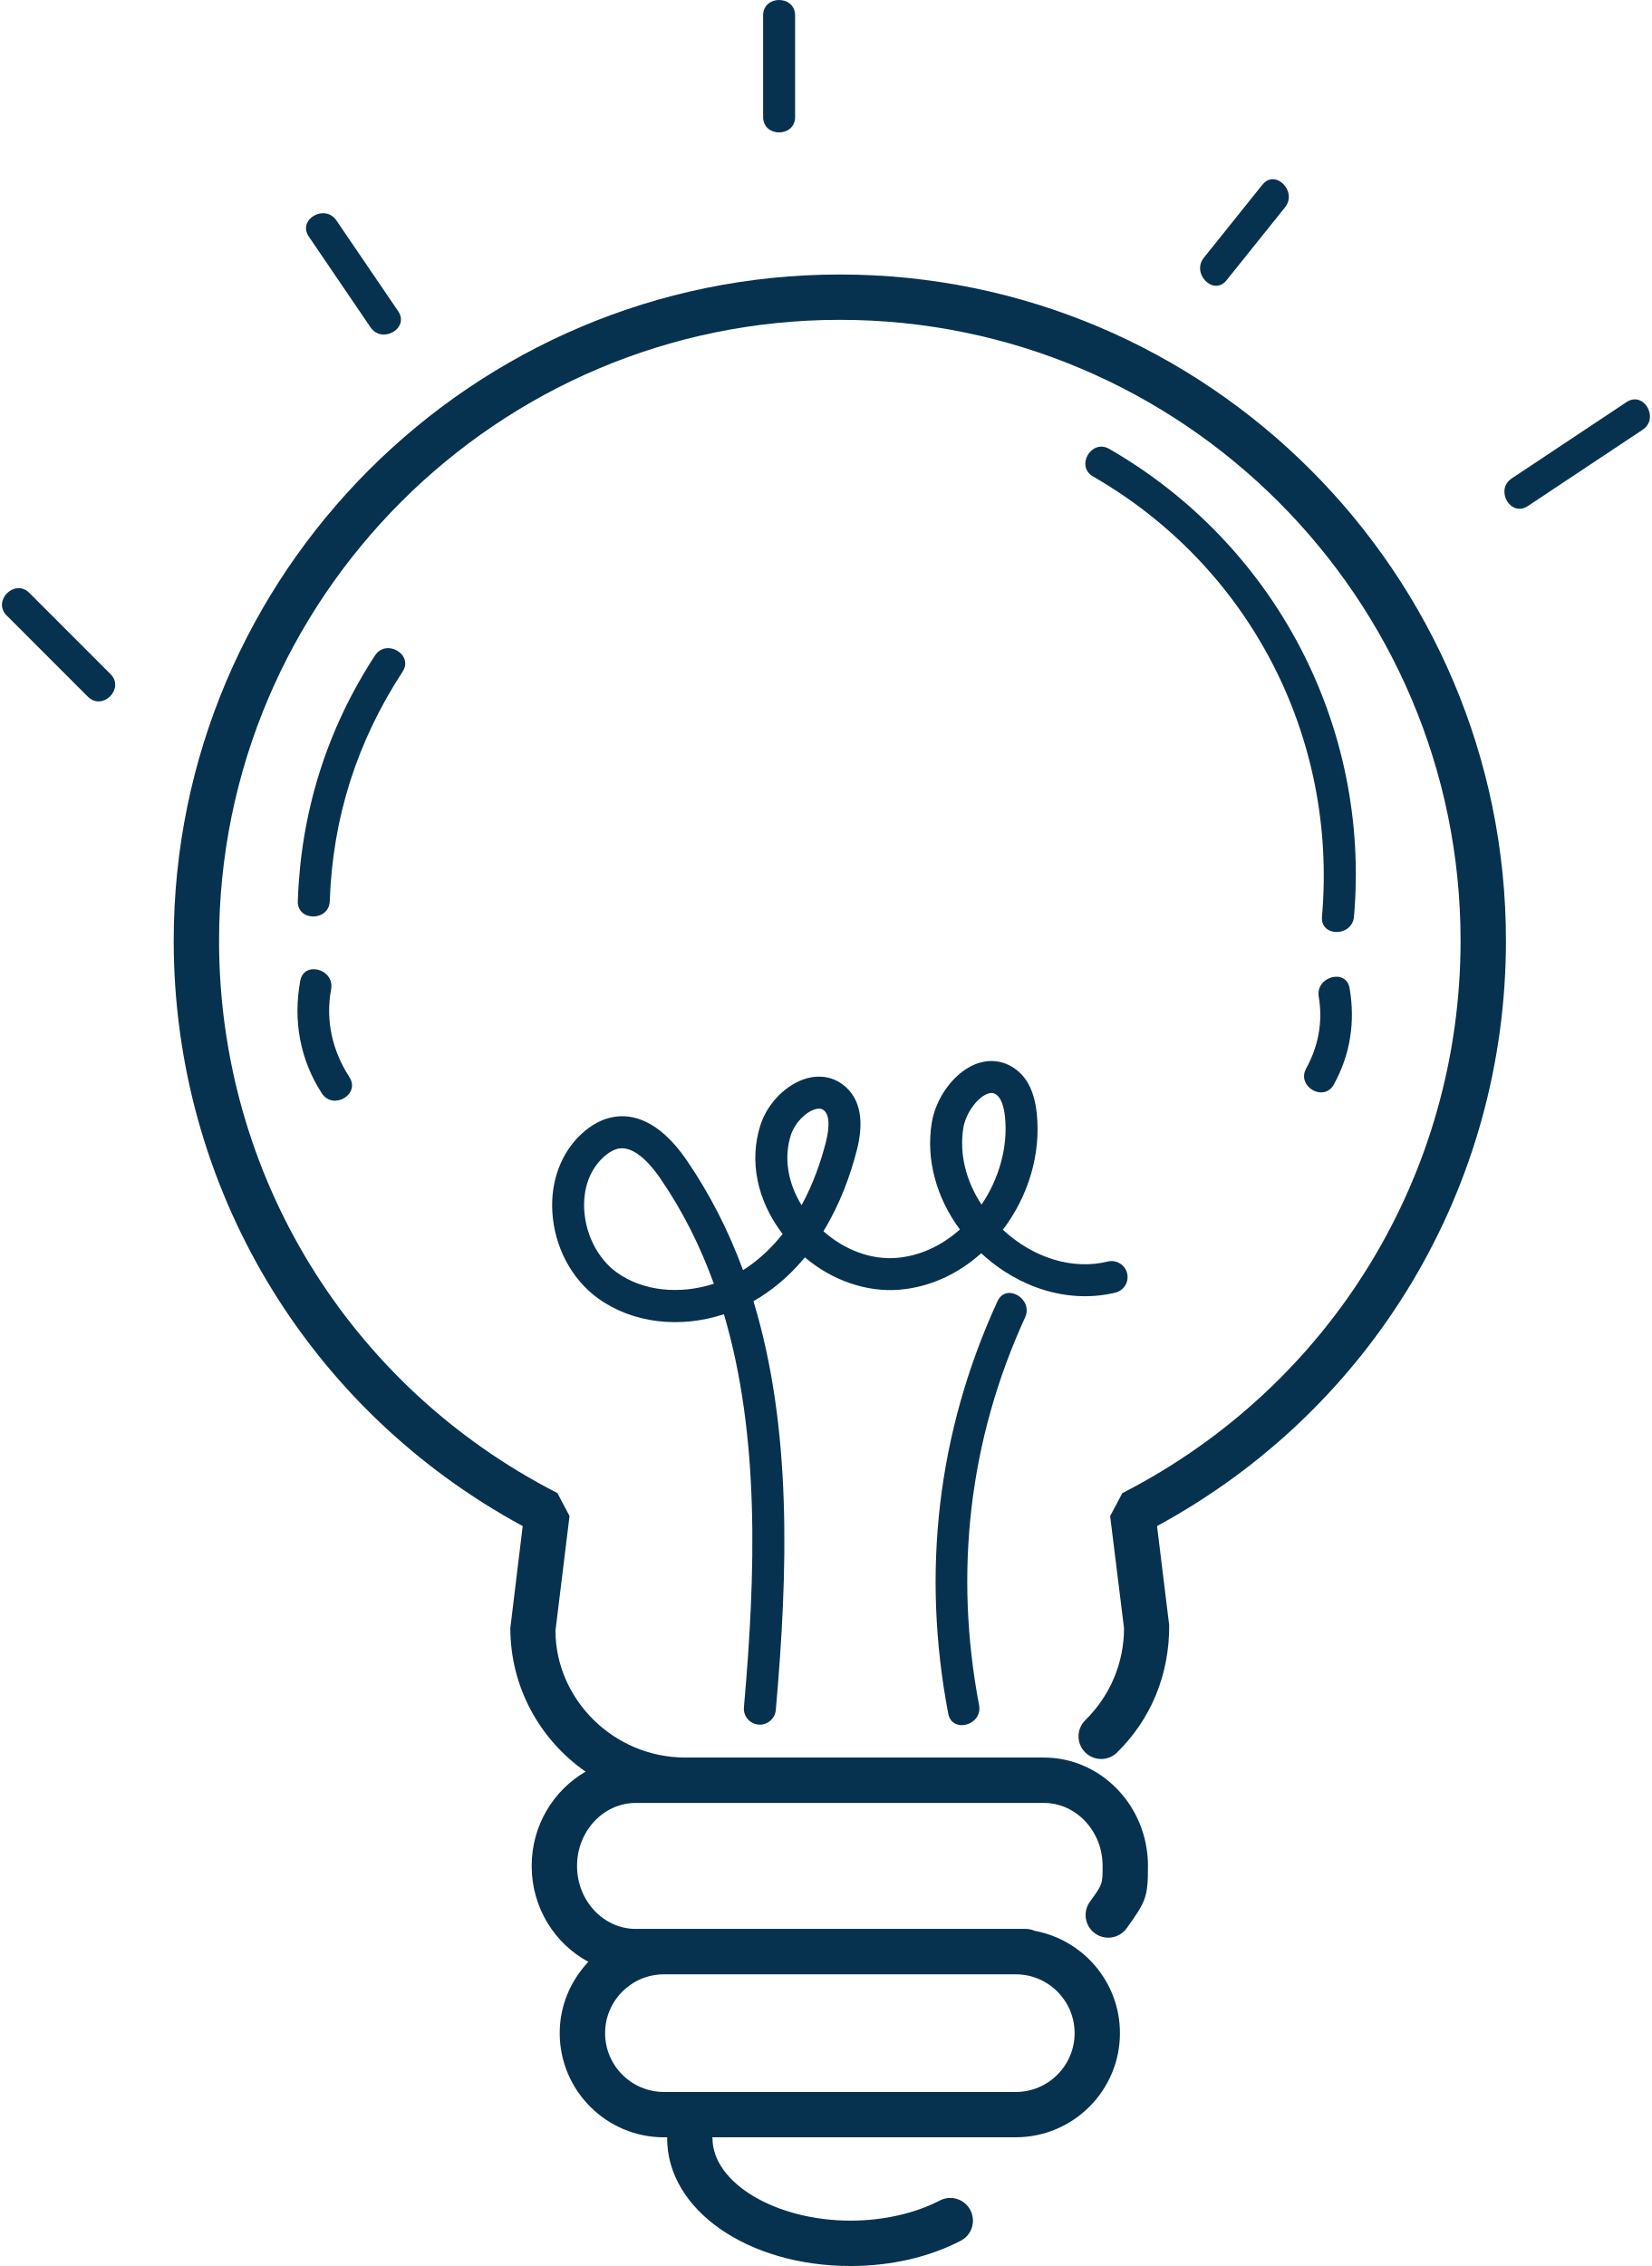
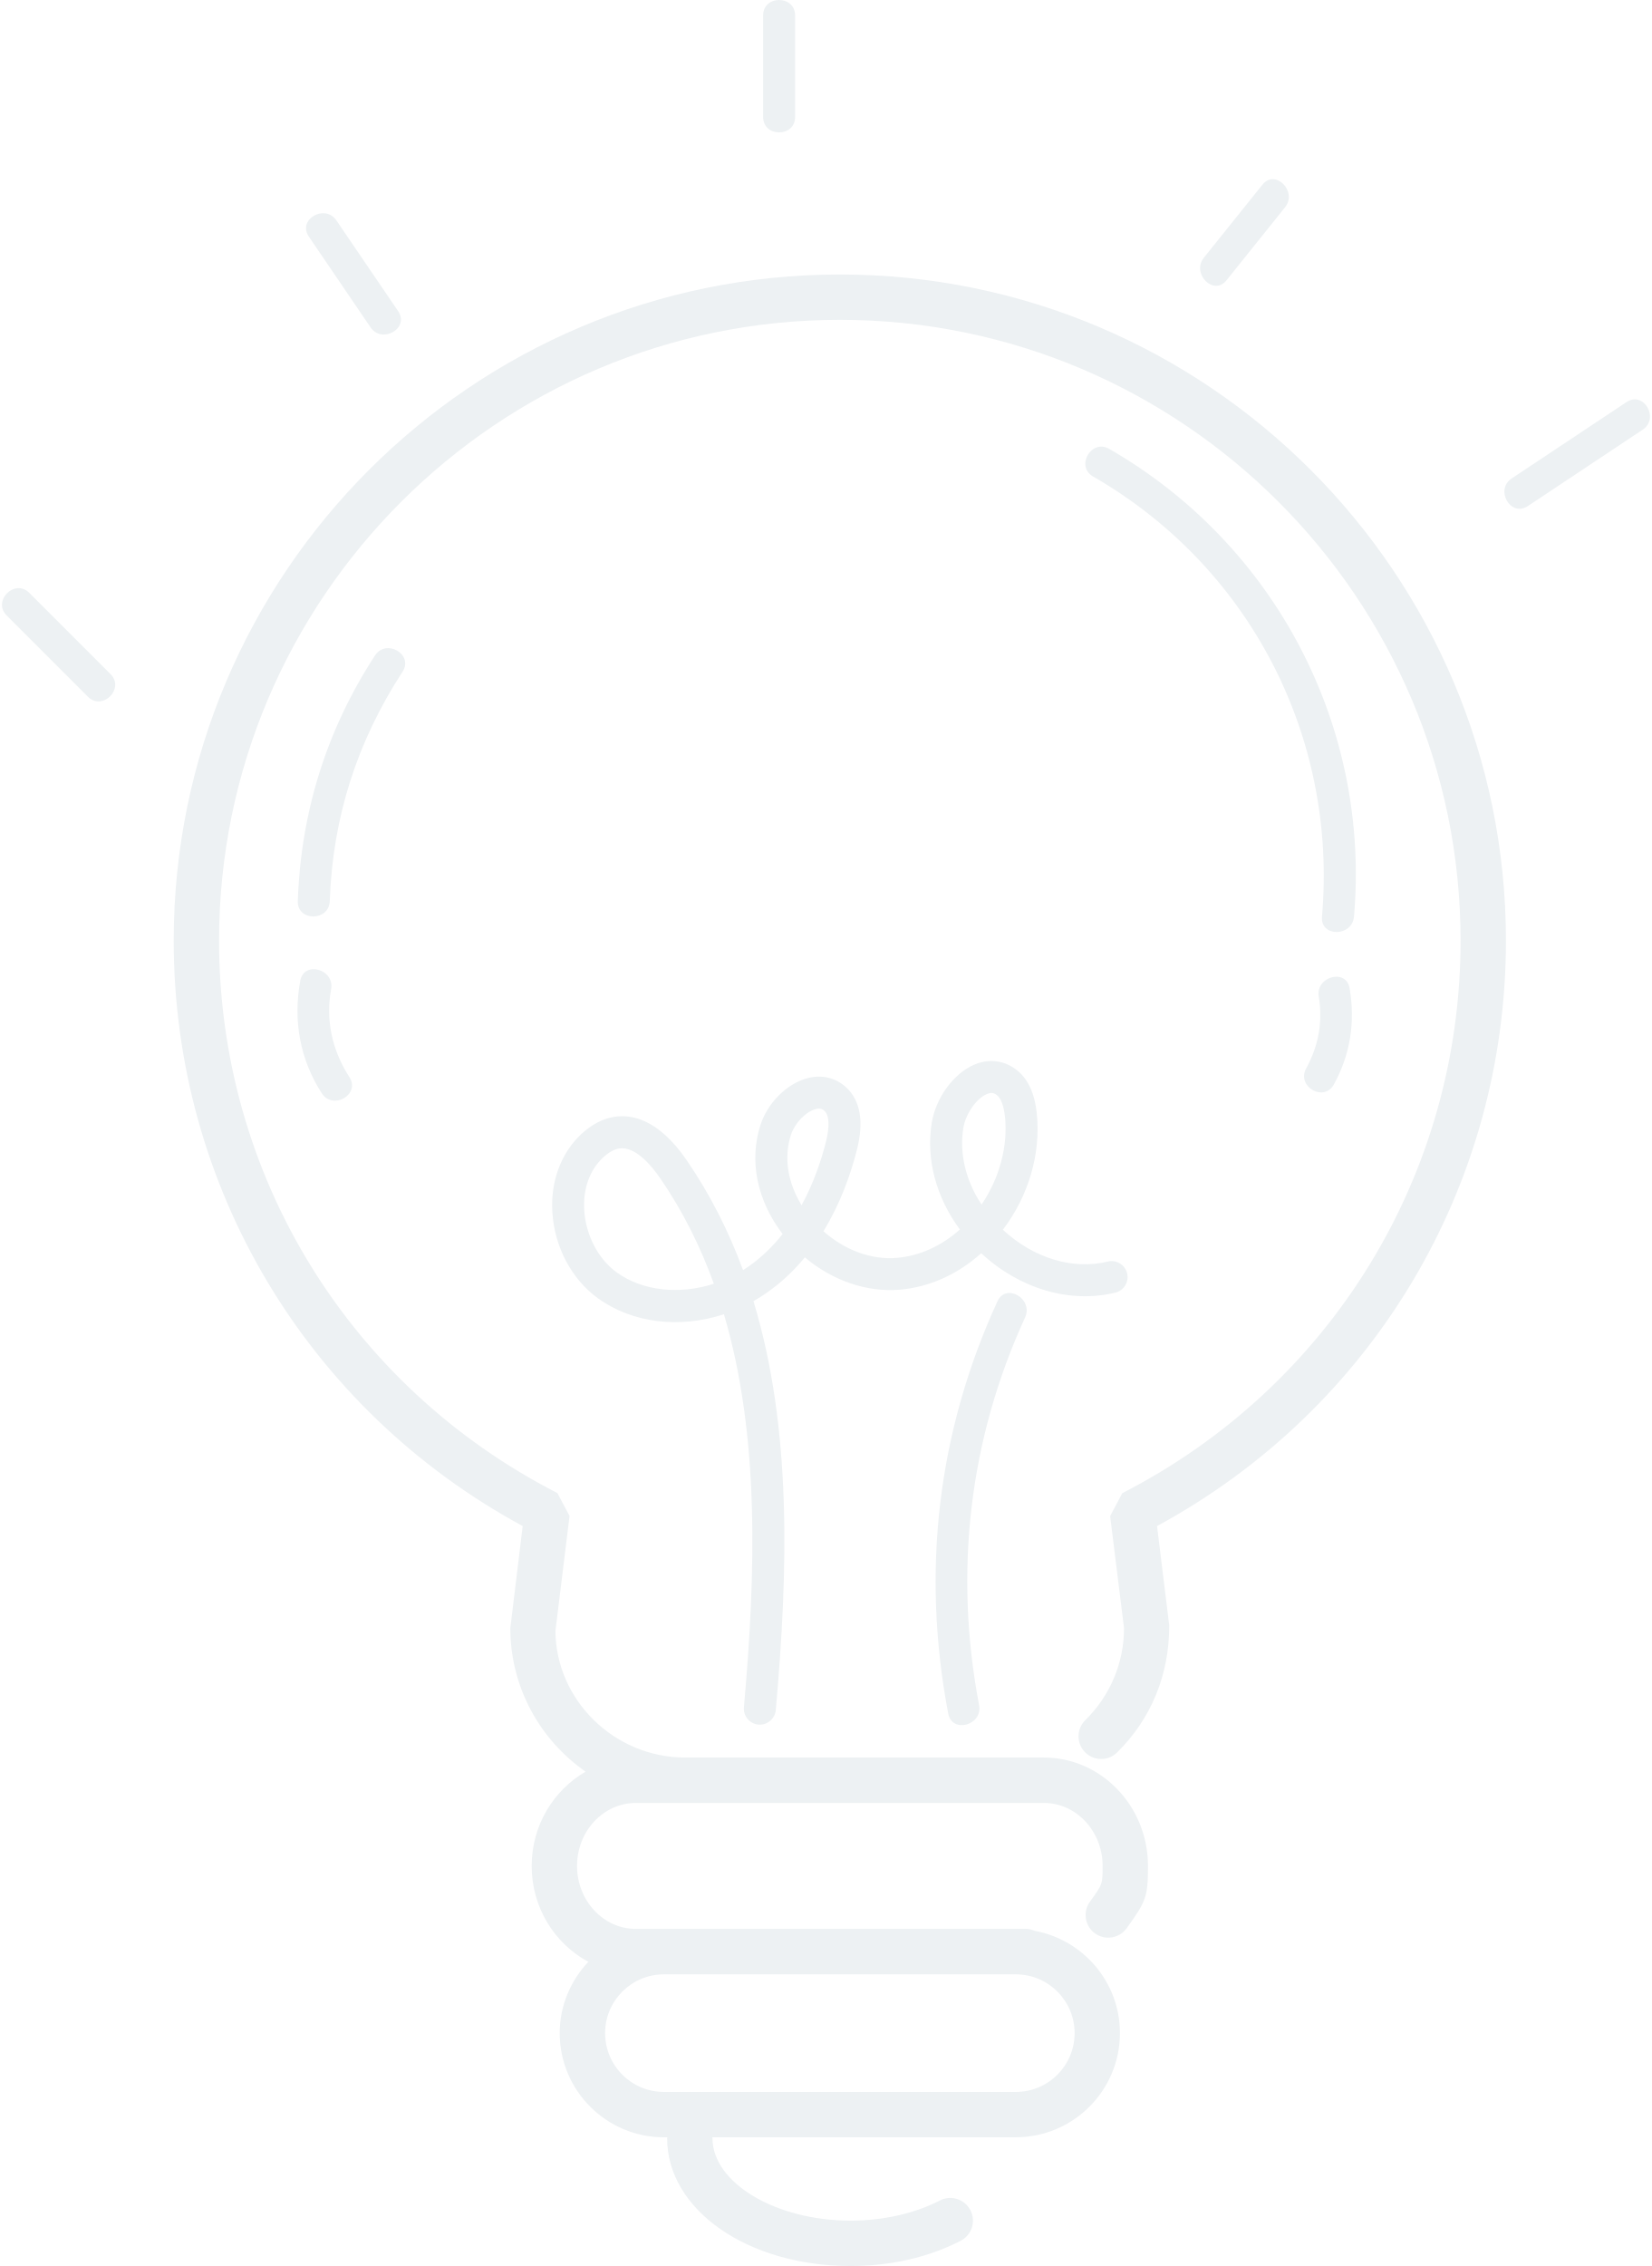
<svg xmlns="http://www.w3.org/2000/svg" width="140" height="192" viewBox="0 0 140 192" fill="none">
-   <path d="M71.177 23.258C40.049 23.258 14.722 48.58 14.722 79.709C14.722 100.516 26.016 119.398 44.298 129.305L43.25 137.946C43.25 142.983 45.779 147.434 49.628 150.113C46.92 151.683 45.059 154.657 45.059 158.105C45.059 161.651 47.023 164.7 49.862 166.228C48.369 167.81 47.435 169.927 47.435 172.268C47.435 177.133 51.395 181.096 56.263 181.096H56.553C56.551 181.123 56.538 181.145 56.538 181.172C56.538 187.244 63.367 192.001 72.079 192.001C75.493 192.001 78.723 191.259 81.419 189.862C82.363 189.376 82.731 188.215 82.24 187.271C81.752 186.333 80.599 185.955 79.65 186.451C77.528 187.548 74.839 188.156 72.079 188.156C65.738 188.156 60.383 184.957 60.383 181.17C60.383 181.142 60.368 181.12 60.366 181.093H86.087C90.952 181.093 94.915 177.133 94.915 172.266C94.915 167.948 91.792 164.36 87.692 163.601C87.457 163.497 87.201 163.438 86.927 163.438H86.09H56.265H53.887C51.139 163.438 48.904 161.045 48.904 158.102C48.904 155.157 51.139 152.764 53.887 152.764H58.069H84.278H88.463C91.211 152.764 93.446 155.157 93.446 158.102C93.446 159.648 93.446 159.648 92.369 161.136C91.748 161.994 91.94 163.196 92.8 163.817C93.655 164.436 94.858 164.246 95.481 163.386C97.155 161.077 97.29 160.68 97.29 158.1C97.29 153.038 93.33 148.917 88.463 148.917H84.278H58.069C52.016 148.917 47.092 143.991 47.075 138.173L48.268 128.45L47.238 126.508C29.55 117.452 18.566 99.518 18.566 79.709C18.566 50.7 42.166 27.1 71.177 27.1C100.186 27.1 123.783 50.7 123.783 79.709C123.783 99.515 112.797 117.451 95.114 126.516L94.084 128.46L95.26 137.946C95.26 140.893 94.094 143.668 91.977 145.753C91.221 146.497 91.213 147.715 91.957 148.469C92.702 149.223 93.919 149.233 94.673 148.489C97.532 145.672 99.107 141.928 99.09 137.712L98.059 129.303C116.333 119.393 127.628 100.513 127.628 79.706C127.628 48.583 102.303 23.258 71.177 23.258ZM56.265 167.287H86.09C88.837 167.287 91.073 169.522 91.073 172.27C91.073 175.018 88.837 177.253 86.09 177.253H56.265C53.517 177.253 51.282 175.018 51.282 172.27C51.282 169.523 53.517 167.287 56.265 167.287Z" fill="#06324F" />
-   <path d="M94.528 109.525C95.255 109.348 95.701 108.616 95.523 107.886C95.346 107.159 94.602 106.713 93.887 106.891C90.925 107.618 87.603 106.61 85.005 104.209C85.003 104.204 84.998 104.199 84.993 104.197C87.179 101.319 88.221 97.762 87.866 94.347C87.674 92.516 87.053 91.264 85.969 90.519C84.946 89.82 83.734 89.711 82.556 90.214C80.818 90.956 79.31 93.023 78.967 95.128C78.462 98.223 79.342 101.461 81.348 104.175C79.786 105.577 77.932 106.417 76.005 106.58C73.836 106.765 71.579 105.915 69.787 104.325C71.219 101.984 72.089 99.515 72.614 97.462C73.238 95.032 72.922 93.23 71.683 92.106C70.79 91.301 69.63 91.037 68.42 91.357C66.682 91.821 65.051 93.45 64.452 95.313C63.466 98.356 64.154 101.713 66.327 104.559C65.519 105.577 64.568 106.518 63.441 107.31C63.289 107.418 63.128 107.522 62.973 107.62C61.77 104.355 60.201 101.227 58.18 98.282C55.797 94.817 53.515 94.381 52.016 94.64C51.062 94.795 50.146 95.281 49.283 96.074C47.556 97.674 46.651 100.089 46.811 102.701C46.989 105.651 48.435 108.382 50.678 110.006C53.623 112.135 57.638 112.576 61.352 111.356C64.398 121.655 64.053 133.295 63.047 144.658C62.981 145.405 63.533 146.063 64.279 146.127C64.319 146.129 64.358 146.132 64.4 146.132C65.093 146.132 65.684 145.6 65.748 144.895C66.791 133.12 67.131 121.034 63.855 110.25C64.247 110.028 64.629 109.786 65.001 109.525C66.246 108.653 67.308 107.632 68.213 106.538C70.524 108.493 73.44 109.508 76.234 109.279C78.76 109.064 81.158 107.985 83.159 106.188C83.162 106.191 83.162 106.191 83.164 106.193C86.427 109.217 90.673 110.459 94.528 109.525ZM52.265 107.81C50.695 106.674 49.641 104.655 49.515 102.538C49.404 100.717 49.976 99.13 51.124 98.066C51.58 97.644 52.041 97.385 52.455 97.314C52.544 97.302 52.627 97.294 52.711 97.294C54.005 97.294 55.274 98.849 55.942 99.82C57.872 102.627 59.363 105.629 60.499 108.773C57.603 109.711 54.473 109.404 52.265 107.81ZM67.934 102.12C66.746 100.188 66.413 98.061 67.035 96.146C67.347 95.173 68.284 94.199 69.122 93.978C69.233 93.948 69.329 93.933 69.41 93.933C69.627 93.933 69.76 94.019 69.861 94.113C70.285 94.498 70.329 95.449 69.989 96.787C69.578 98.393 68.935 100.286 67.934 102.12ZM81.644 95.564C81.836 94.391 82.743 93.082 83.623 92.705C83.78 92.636 83.913 92.609 84.024 92.609C84.197 92.609 84.328 92.676 84.438 92.752C84.816 93.011 85.067 93.659 85.173 94.628C85.432 97.131 84.697 99.837 83.186 102.065C81.853 100.052 81.289 97.748 81.644 95.564Z" fill="#06324F" />
-   <path d="M84.535 110.258C79.441 121.358 78.08 133.204 80.362 145.196C80.688 146.909 83.303 146.184 82.977 144.476C80.843 133.266 82.11 122.013 86.876 111.628C87.598 110.05 85.262 108.67 84.535 110.258Z" fill="#06324F" />
-   <path d="M94.008 38.035C92.495 37.162 91.127 39.504 92.64 40.376C105.914 48.018 113.361 62.43 112.038 77.67C111.885 79.408 114.599 79.398 114.749 77.67C116.151 61.511 108.048 46.118 94.008 38.035Z" fill="#06324F" />
-   <path d="M113.041 91.892C114.445 89.349 114.867 86.589 114.379 83.735C114.086 82.02 111.473 82.747 111.764 84.457C112.126 86.569 111.73 88.656 110.699 90.524C109.854 92.055 112.195 93.422 113.041 91.892Z" fill="#06324F" />
-   <path d="M31.778 55.542C27.68 61.824 25.491 68.852 25.238 76.347C25.178 78.091 27.889 78.089 27.948 76.347C28.188 69.291 30.262 62.824 34.119 56.912C35.073 55.446 32.727 54.086 31.778 55.542Z" fill="#06324F" />
-   <path d="M25.447 83.1C24.831 86.454 25.413 89.759 27.271 92.635C28.215 94.094 30.564 92.738 29.612 91.267C28.161 89.022 27.577 86.464 28.062 83.819C28.375 82.114 25.763 81.381 25.447 83.1Z" fill="#06324F" />
-   <path d="M67.385 9.911V1.309C67.385 -0.436 64.674 -0.438 64.674 1.309V9.91C64.674 11.655 67.385 11.658 67.385 9.911Z" fill="#06324F" />
-   <path d="M137.848 34.069C134.604 36.225 131.359 38.382 128.116 40.538C126.669 41.499 128.024 43.85 129.483 42.88C132.727 40.723 135.972 38.567 139.215 36.41C140.662 35.449 139.307 33.098 137.848 34.069Z" fill="#06324F" />
-   <path d="M2.484 50.234C1.246 48.999 -0.671 50.914 0.566 52.151C2.861 54.443 5.155 56.738 7.447 59.032C8.684 60.267 10.601 58.352 9.364 57.115C7.07 54.823 4.778 52.528 2.484 50.234Z" fill="#06324F" />
-   <path d="M31.403 27.736C32.379 29.17 34.73 27.815 33.745 26.368C32 23.805 30.257 21.24 28.51 18.677C27.534 17.242 25.186 18.595 26.171 20.044C27.916 22.607 29.661 25.172 31.403 27.736Z" fill="#06324F" />
-   <path d="M103.947 23.75C105.6 21.69 107.252 19.627 108.905 17.567C109.987 16.219 108.08 14.289 106.988 15.65C105.334 17.712 103.683 19.773 102.029 21.833C100.947 23.181 102.855 25.111 103.947 23.75Z" fill="#06324F" />
+   <path d="M71.177 23.258C40.049 23.258 14.722 48.58 14.722 79.709C14.722 100.516 26.016 119.398 44.298 129.305L43.25 137.946C43.25 142.983 45.779 147.434 49.628 150.113C46.92 151.683 45.059 154.657 45.059 158.105C45.059 161.651 47.023 164.7 49.862 166.228C48.369 167.81 47.435 169.927 47.435 172.268C47.435 177.133 51.395 181.096 56.263 181.096H56.553C56.551 181.123 56.538 181.145 56.538 181.172C56.538 187.244 63.367 192.001 72.079 192.001C75.493 192.001 78.723 191.259 81.419 189.862C82.363 189.376 82.731 188.215 82.24 187.271C81.752 186.333 80.599 185.955 79.65 186.451C77.528 187.548 74.839 188.156 72.079 188.156C65.738 188.156 60.383 184.957 60.383 181.17C60.383 181.142 60.368 181.12 60.366 181.093H86.087C90.952 181.093 94.915 177.133 94.915 172.266C94.915 167.948 91.792 164.36 87.692 163.601C87.457 163.497 87.201 163.438 86.927 163.438H86.09H56.265H53.887C51.139 163.438 48.904 161.045 48.904 158.102C48.904 155.157 51.139 152.764 53.887 152.764H58.069H84.278H88.463C91.211 152.764 93.446 155.157 93.446 158.102C93.446 159.648 93.446 159.648 92.369 161.136C91.748 161.994 91.94 163.196 92.8 163.817C93.655 164.436 94.858 164.246 95.481 163.386C97.155 161.077 97.29 160.68 97.29 158.1C97.29 153.038 93.33 148.917 88.463 148.917H84.278H58.069C52.016 148.917 47.092 143.991 47.075 138.173L48.268 128.45L47.238 126.508C29.55 117.452 18.566 99.518 18.566 79.709C18.566 50.7 42.166 27.1 71.177 27.1C100.186 27.1 123.783 50.7 123.783 79.709C123.783 99.515 112.797 117.451 95.114 126.516L94.084 128.46L95.26 137.946C95.26 140.893 94.094 143.668 91.977 145.753C91.221 146.497 91.213 147.715 91.957 148.469C92.702 149.223 93.919 149.233 94.673 148.489C97.532 145.672 99.107 141.928 99.09 137.712L98.059 129.303C116.333 119.393 127.628 100.513 127.628 79.706C127.628 48.583 102.303 23.258 71.177 23.258ZM56.265 167.287H86.09C88.837 167.287 91.073 169.522 91.073 172.27C91.073 175.018 88.837 177.253 86.09 177.253H56.265C53.517 177.253 51.282 175.018 51.282 172.27C51.282 169.523 53.517 167.287 56.265 167.287Z" fill="#EDF1F3" />
+   <path d="M94.528 109.525C95.255 109.348 95.701 108.616 95.523 107.886C95.346 107.159 94.602 106.713 93.887 106.891C90.925 107.618 87.603 106.61 85.005 104.209C85.003 104.204 84.998 104.199 84.993 104.197C87.179 101.319 88.221 97.762 87.866 94.347C87.674 92.516 87.053 91.264 85.969 90.519C84.946 89.82 83.734 89.711 82.556 90.214C80.818 90.956 79.31 93.023 78.967 95.128C78.462 98.223 79.342 101.461 81.348 104.175C79.786 105.577 77.932 106.417 76.005 106.58C73.836 106.765 71.579 105.915 69.787 104.325C71.219 101.984 72.089 99.515 72.614 97.462C73.238 95.032 72.922 93.23 71.683 92.106C70.79 91.301 69.63 91.037 68.42 91.357C66.682 91.821 65.051 93.45 64.452 95.313C63.466 98.356 64.154 101.713 66.327 104.559C65.519 105.577 64.568 106.518 63.441 107.31C63.289 107.418 63.128 107.522 62.973 107.62C61.77 104.355 60.201 101.227 58.18 98.282C55.797 94.817 53.515 94.381 52.016 94.64C51.062 94.795 50.146 95.281 49.283 96.074C47.556 97.674 46.651 100.089 46.811 102.701C46.989 105.651 48.435 108.382 50.678 110.006C53.623 112.135 57.638 112.576 61.352 111.356C64.398 121.655 64.053 133.295 63.047 144.658C62.981 145.405 63.533 146.063 64.279 146.127C64.319 146.129 64.358 146.132 64.4 146.132C65.093 146.132 65.684 145.6 65.748 144.895C66.791 133.12 67.131 121.034 63.855 110.25C64.247 110.028 64.629 109.786 65.001 109.525C66.246 108.653 67.308 107.632 68.213 106.538C70.524 108.493 73.44 109.508 76.234 109.279C78.76 109.064 81.158 107.985 83.159 106.188C83.162 106.191 83.162 106.191 83.164 106.193C86.427 109.217 90.673 110.459 94.528 109.525ZM52.265 107.81C50.695 106.674 49.641 104.655 49.515 102.538C49.404 100.717 49.976 99.13 51.124 98.066C51.58 97.644 52.041 97.385 52.455 97.314C52.544 97.302 52.627 97.294 52.711 97.294C54.005 97.294 55.274 98.849 55.942 99.82C57.872 102.627 59.363 105.629 60.499 108.773C57.603 109.711 54.473 109.404 52.265 107.81ZM67.934 102.12C66.746 100.188 66.413 98.061 67.035 96.146C67.347 95.173 68.284 94.199 69.122 93.978C69.233 93.948 69.329 93.933 69.41 93.933C69.627 93.933 69.76 94.019 69.861 94.113C70.285 94.498 70.329 95.449 69.989 96.787C69.578 98.393 68.935 100.286 67.934 102.12ZM81.644 95.564C81.836 94.391 82.743 93.082 83.623 92.705C83.78 92.636 83.913 92.609 84.024 92.609C84.197 92.609 84.328 92.676 84.438 92.752C84.816 93.011 85.067 93.659 85.173 94.628C85.432 97.131 84.697 99.837 83.186 102.065C81.853 100.052 81.289 97.748 81.644 95.564Z" fill="#EDF1F3" />
+   <path d="M84.535 110.258C79.441 121.358 78.08 133.204 80.362 145.196C80.688 146.909 83.303 146.184 82.977 144.476C80.843 133.266 82.11 122.013 86.876 111.628C87.598 110.05 85.262 108.67 84.535 110.258Z" fill="#EDF1F3" />
+   <path d="M94.008 38.035C92.495 37.162 91.127 39.504 92.64 40.376C105.914 48.018 113.361 62.43 112.038 77.67C111.885 79.408 114.599 79.398 114.749 77.67C116.151 61.511 108.048 46.118 94.008 38.035Z" fill="#EDF1F3" />
+   <path d="M113.041 91.892C114.445 89.349 114.867 86.589 114.379 83.735C114.086 82.02 111.473 82.747 111.764 84.457C112.126 86.569 111.73 88.656 110.699 90.524C109.854 92.055 112.195 93.422 113.041 91.892Z" fill="#EDF1F3" />
+   <path d="M31.778 55.542C27.68 61.824 25.491 68.852 25.238 76.347C25.178 78.091 27.889 78.089 27.948 76.347C28.188 69.291 30.262 62.824 34.119 56.912C35.073 55.446 32.727 54.086 31.778 55.542Z" fill="#EDF1F3" />
+   <path d="M25.447 83.1C24.831 86.454 25.413 89.759 27.271 92.635C28.215 94.094 30.564 92.738 29.612 91.267C28.161 89.022 27.577 86.464 28.062 83.819C28.375 82.114 25.763 81.381 25.447 83.1Z" fill="#EDF1F3" />
+   <path d="M67.385 9.911V1.309C67.385 -0.436 64.674 -0.438 64.674 1.309V9.91C64.674 11.655 67.385 11.658 67.385 9.911Z" fill="#EDF1F3" />
+   <path d="M137.848 34.069C134.604 36.225 131.359 38.382 128.116 40.538C126.669 41.499 128.024 43.85 129.483 42.88C132.727 40.723 135.972 38.567 139.215 36.41C140.662 35.449 139.307 33.098 137.848 34.069Z" fill="#EDF1F3" />
+   <path d="M2.484 50.234C1.246 48.999 -0.671 50.914 0.566 52.151C2.861 54.443 5.155 56.738 7.447 59.032C8.684 60.267 10.601 58.352 9.364 57.115C7.07 54.823 4.778 52.528 2.484 50.234Z" fill="#EDF1F3" />
+   <path d="M31.403 27.736C32.379 29.17 34.73 27.815 33.745 26.368C32 23.805 30.257 21.24 28.51 18.677C27.534 17.242 25.186 18.595 26.171 20.044C27.916 22.607 29.661 25.172 31.403 27.736Z" fill="#EDF1F3" />
+   <path d="M103.947 23.75C105.6 21.69 107.252 19.627 108.905 17.567C109.987 16.219 108.08 14.289 106.988 15.65C105.334 17.712 103.683 19.773 102.029 21.833C100.947 23.181 102.855 25.111 103.947 23.75Z" fill="#EDF1F3" />
</svg>
